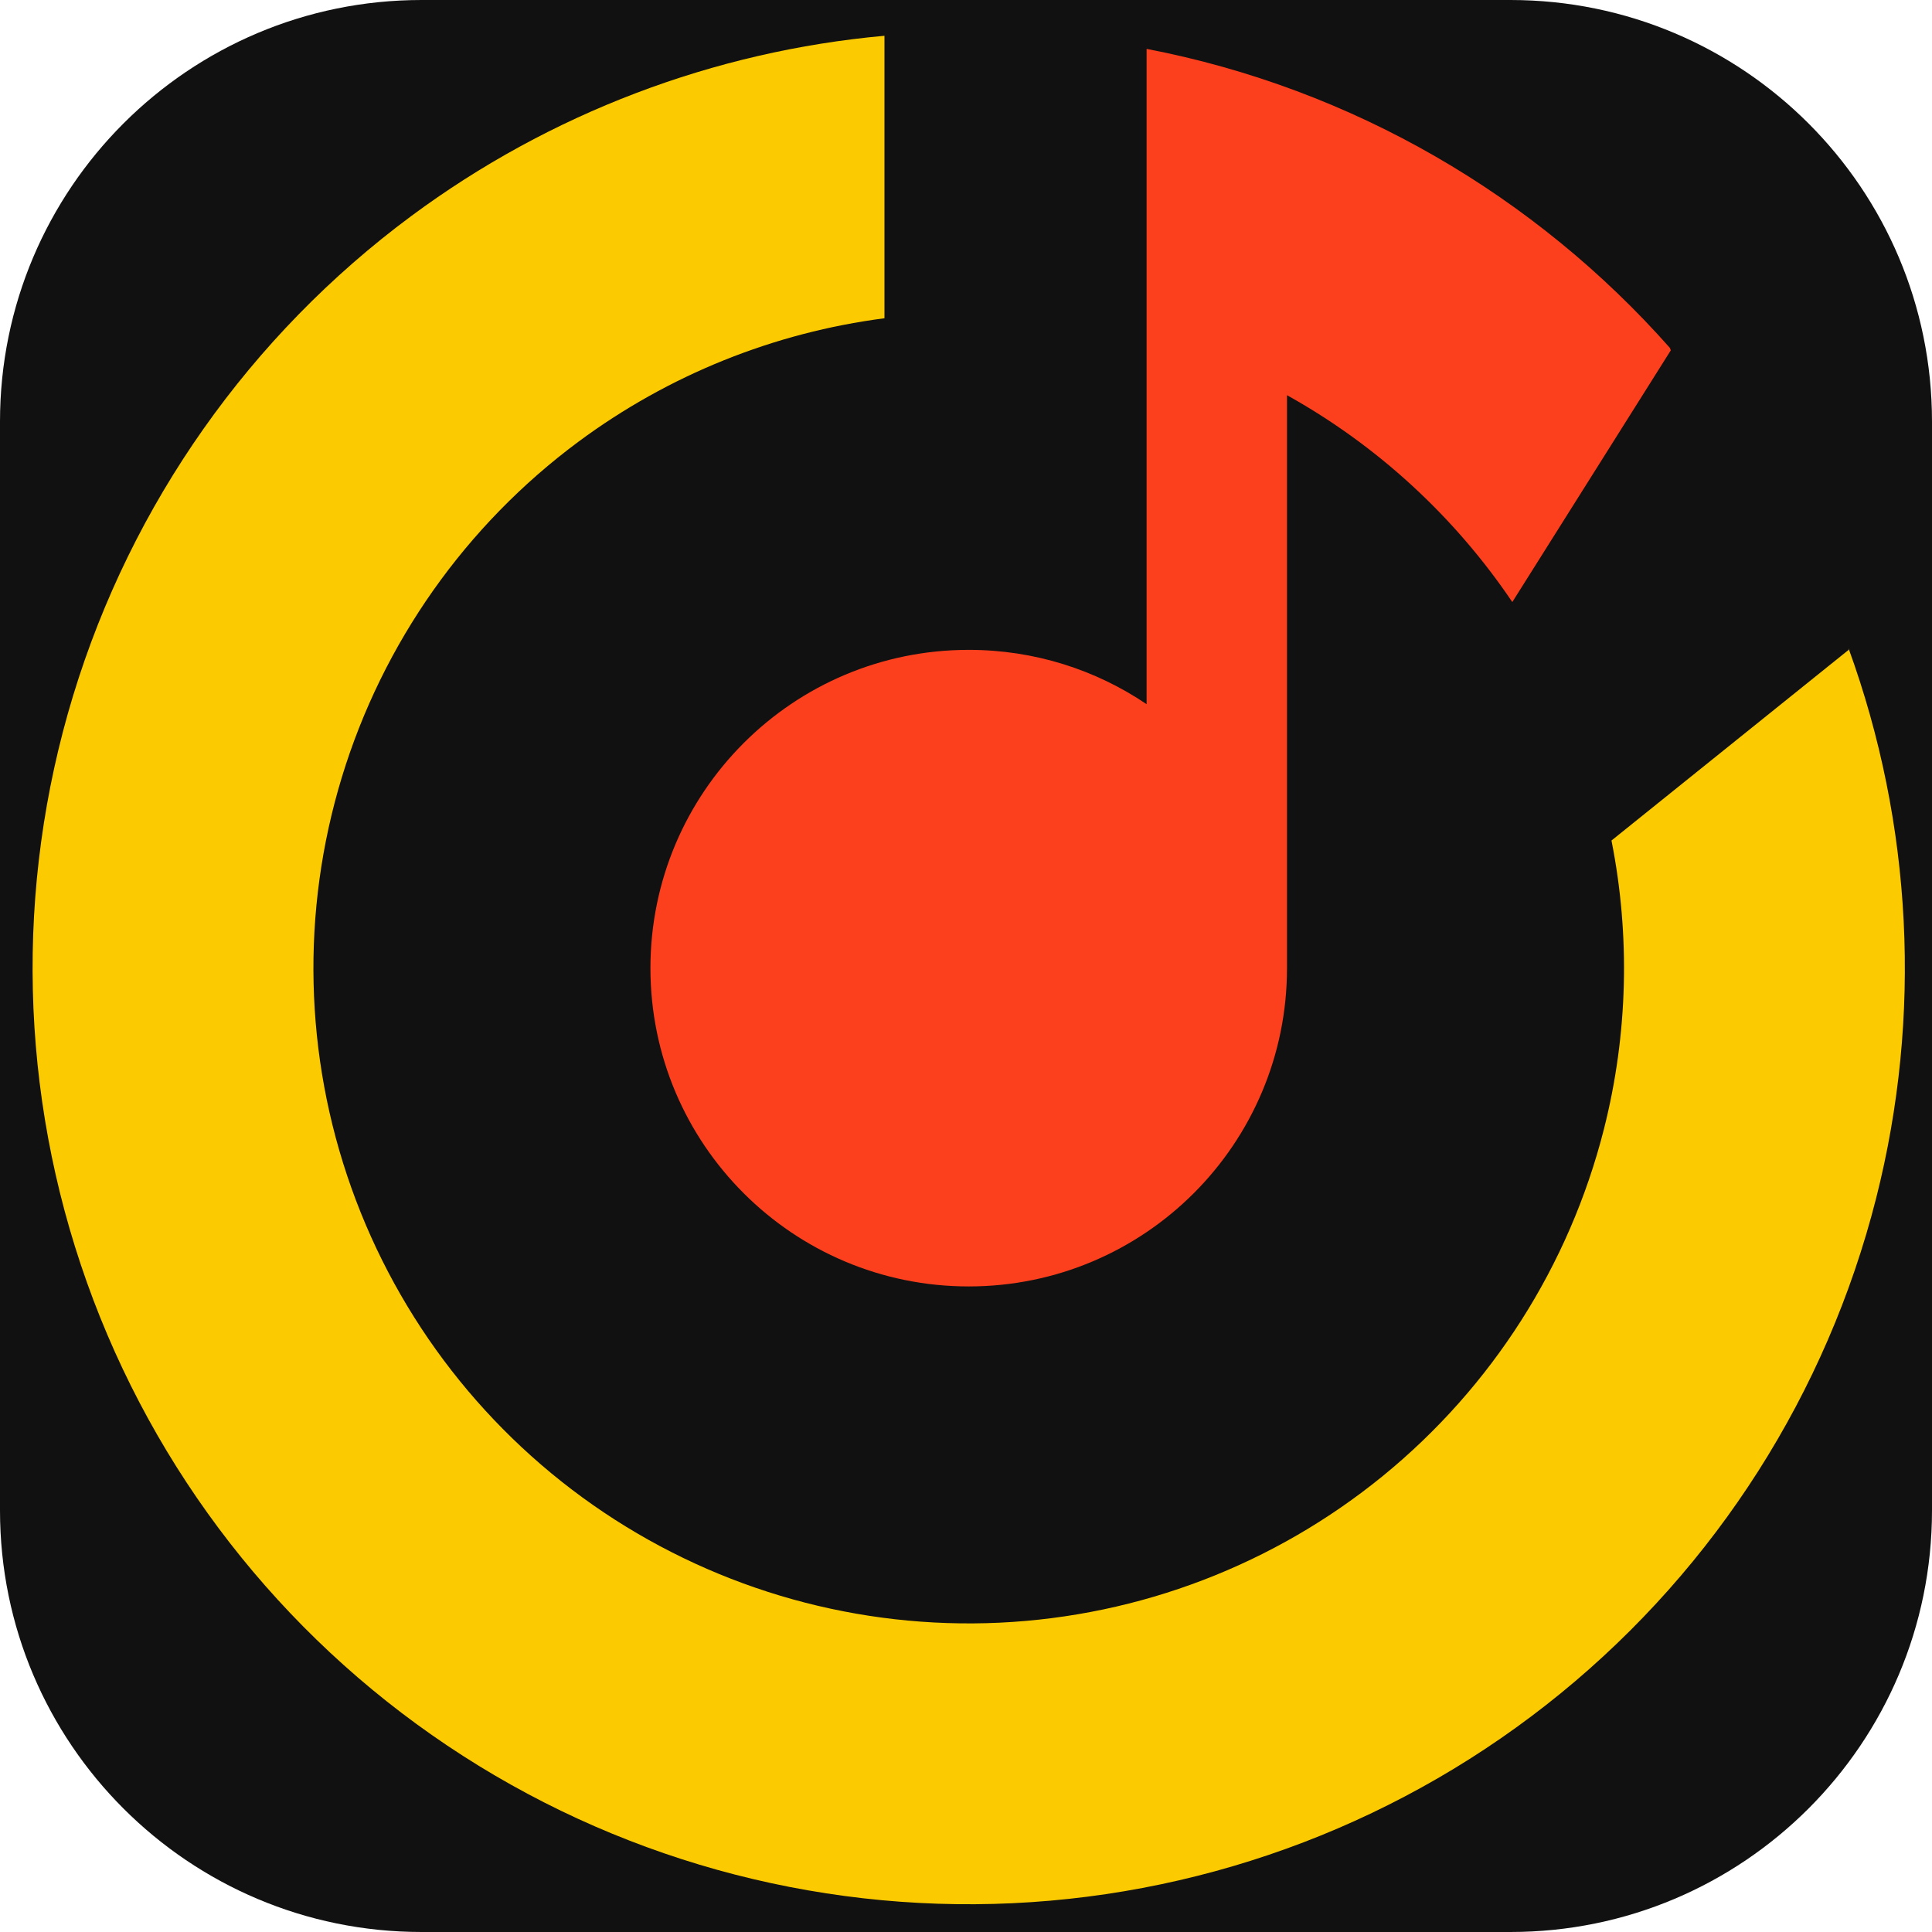
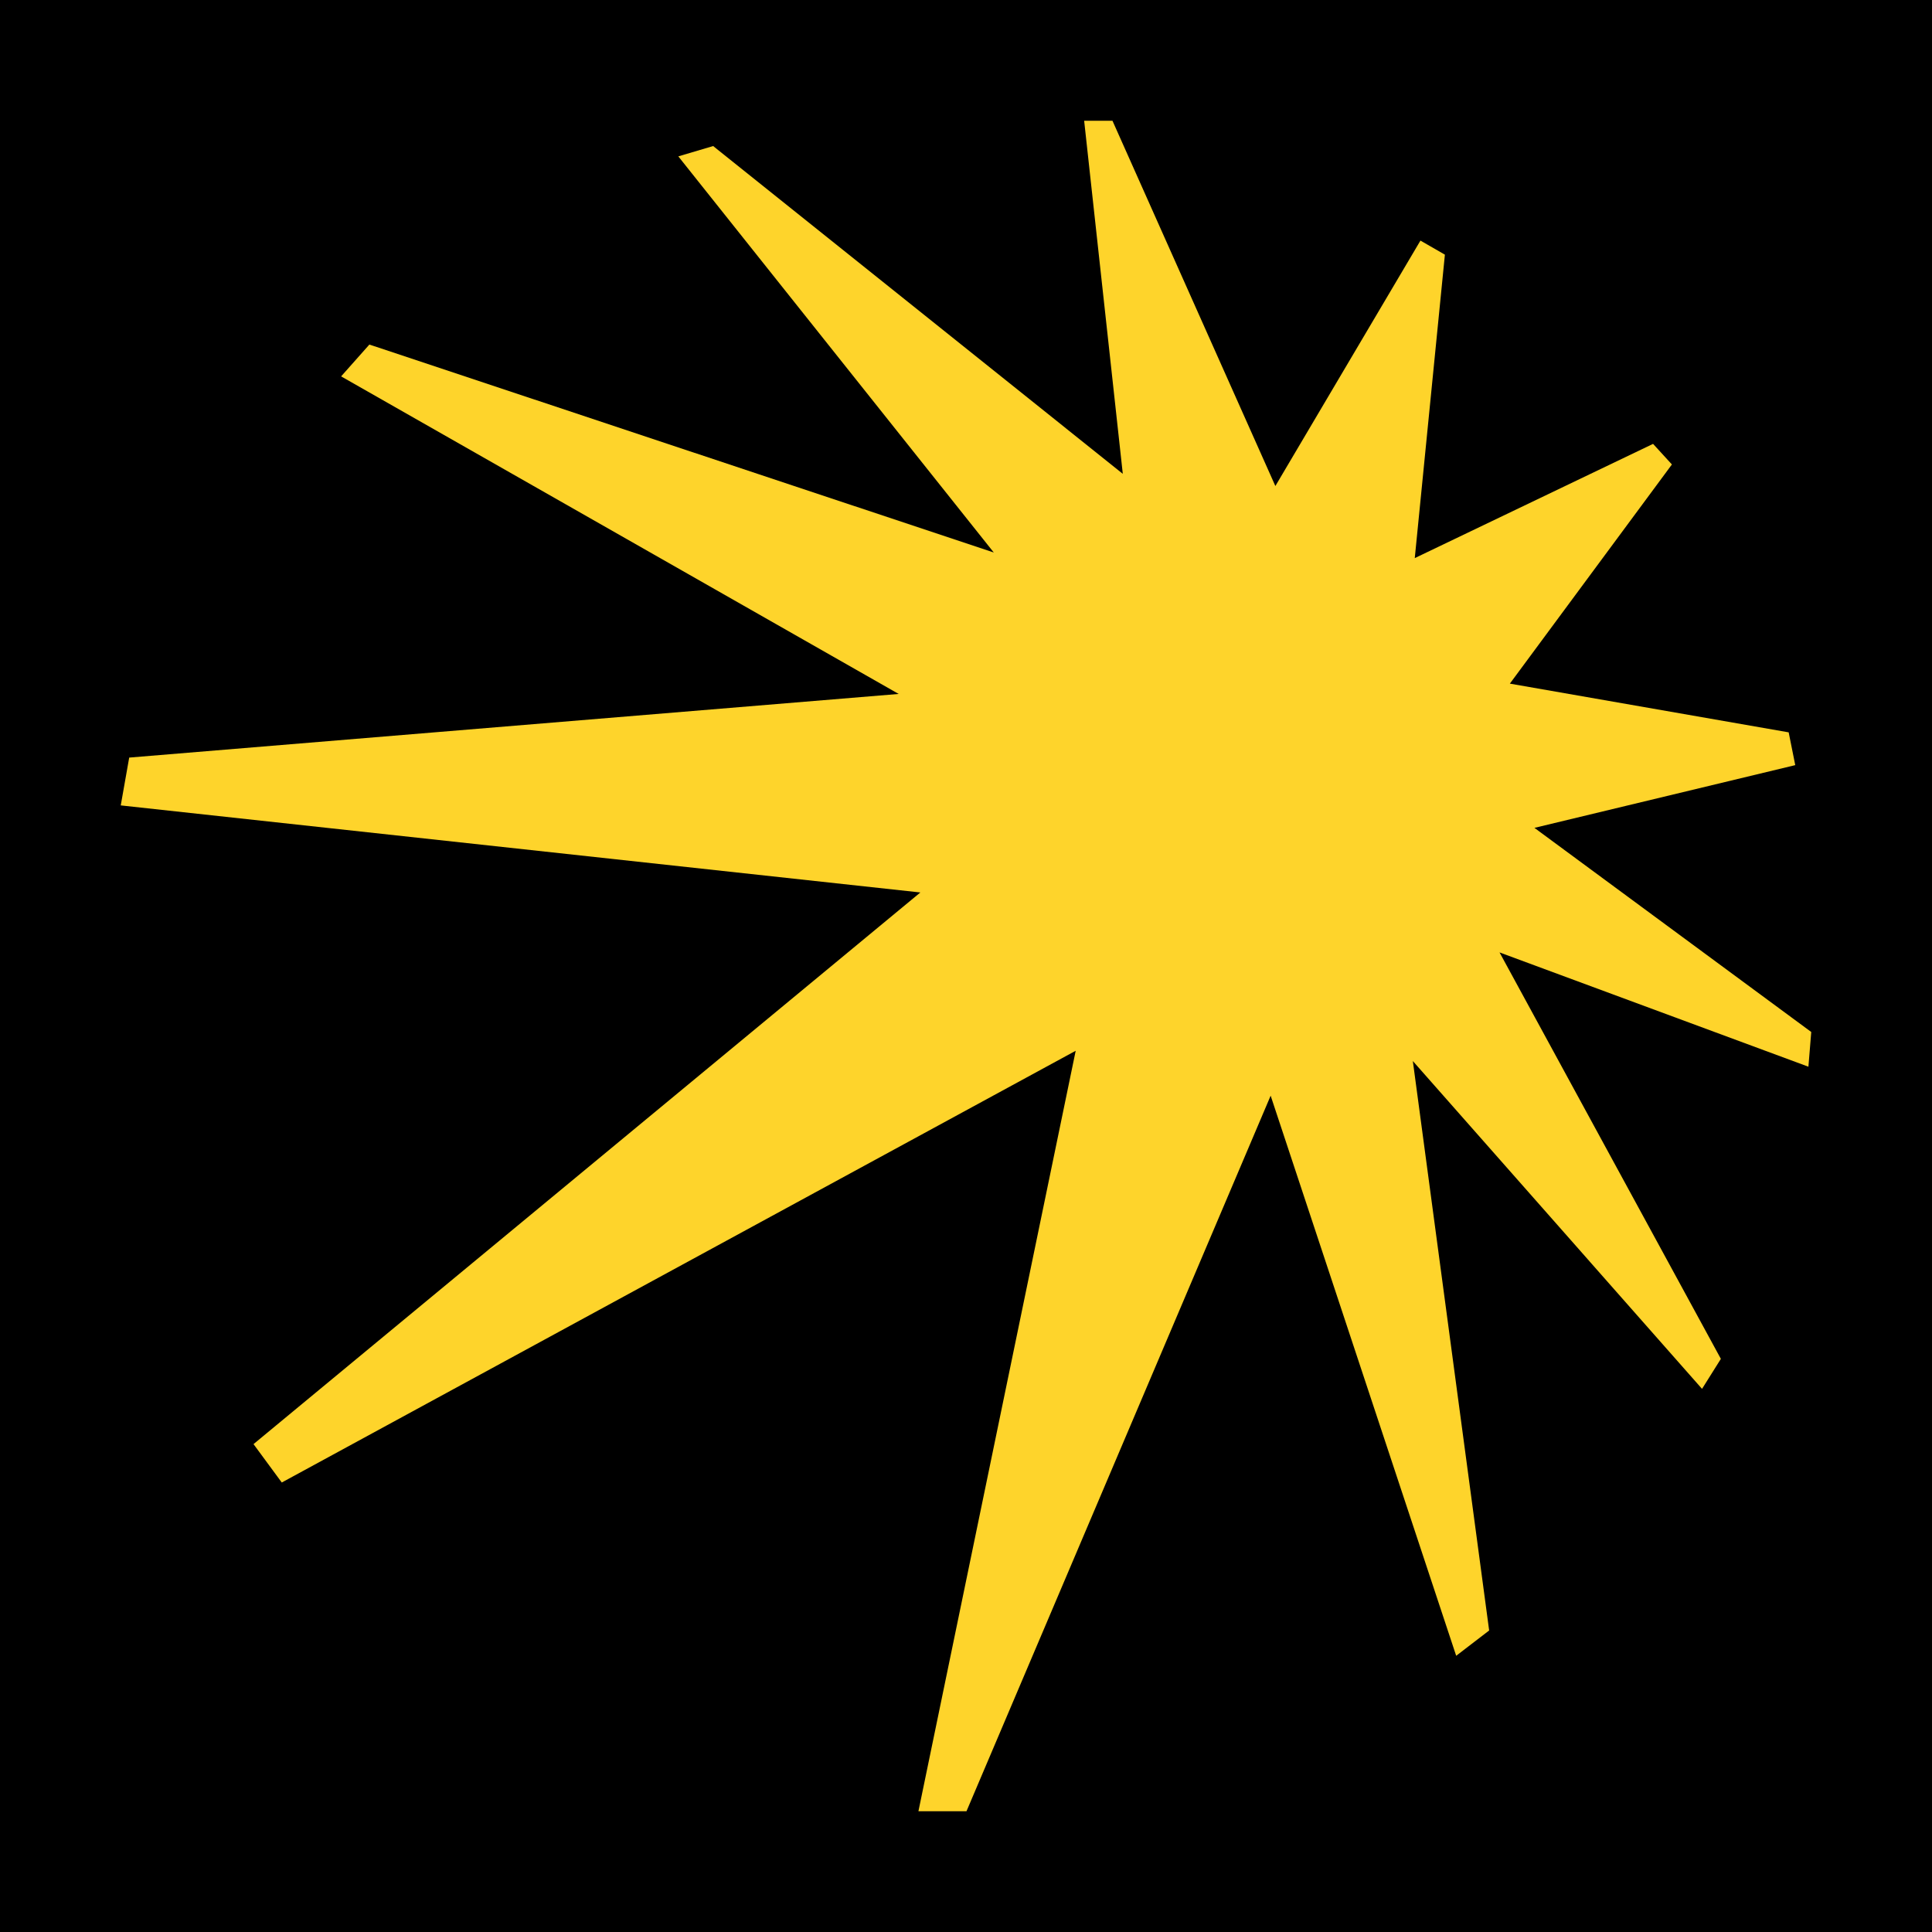
- <svg xmlns="http://www.w3.org/2000/svg" viewBox="0 0 165 165" fill="none">
-   <rect width="165" height="165" rx="36" fill="#111111" />
-   <g transform="translate(2 2) scale(0.975)">
-     <path d="M33.983 16.865C46.122 7.871 60.469 2.433 75.422 1.082V25.826C65.757 27.079 56.525 30.779 48.629 36.63C38.742 43.957 31.471 54.267 27.889 66.04C24.306 77.813 24.602 90.425 28.733 102.017C32.864 113.609 40.611 123.567 50.831 130.421C61.052 137.275 73.204 140.663 85.497 140.086C97.789 139.508 109.57 134.995 119.103 127.213C128.635 119.43 135.414 108.79 138.44 96.862C140.551 88.542 140.757 79.902 139.104 71.573L159.882 54.869L159.868 54.734C165.477 70.163 166.334 86.948 162.285 102.911C157.962 119.951 148.278 135.151 134.66 146.269C121.042 157.386 104.212 163.833 86.651 164.658C69.091 165.483 51.73 160.643 37.13 150.851C22.529 141.06 11.462 126.835 5.561 110.275C-0.34 93.715 -0.764 75.697 4.354 58.879C9.471 42.06 19.859 27.332 33.983 16.865Z" fill="#FCCA00" />
-     <path d="M144.215 28.414L144.302 28.632L130.417 50.685C125.367 43.203 118.601 36.974 110.682 32.566V82.752C110.682 98.15 98.2 110.632 82.802 110.632C67.405 110.632 54.922 98.15 54.922 82.752C54.922 67.354 67.405 54.872 82.802 54.872C88.573 54.872 93.934 56.625 98.382 59.628V2.23C116.483 5.712 132.466 15.145 144.215 28.414Z" fill="#FC3F1D" />
-   </g>
+ <svg xmlns="http://www.w3.org/2000/svg" viewBox="0 0 32 32" width="32" height="32" fill="none">
+   <path fill="#000" d="M0 0h32v32H0z" />
+   <path fill="#FED42B" d="m29.626 12.13.109.543-4.32 1.039L30 17.093l-.047.575-5.116-1.893 3.666 6.732-.312.497-4.79-5.43 1.264 9.432-.546.419-3.073-9.277L16.008 30h-.796l2.605-12.596-13.15 7.151-.468-.636 11.045-9.137L2 13.34l.14-.792 12.745-1.054-9.235-5.26.468-.527L16.46 9.151 11.235 2.59l.577-.171 6.785 5.429L17.957 2h.469l2.698 6.05 2.403-4.065.405.233-.499 5.026 3.947-1.892.312.341-2.684 3.63z" />
</svg>
